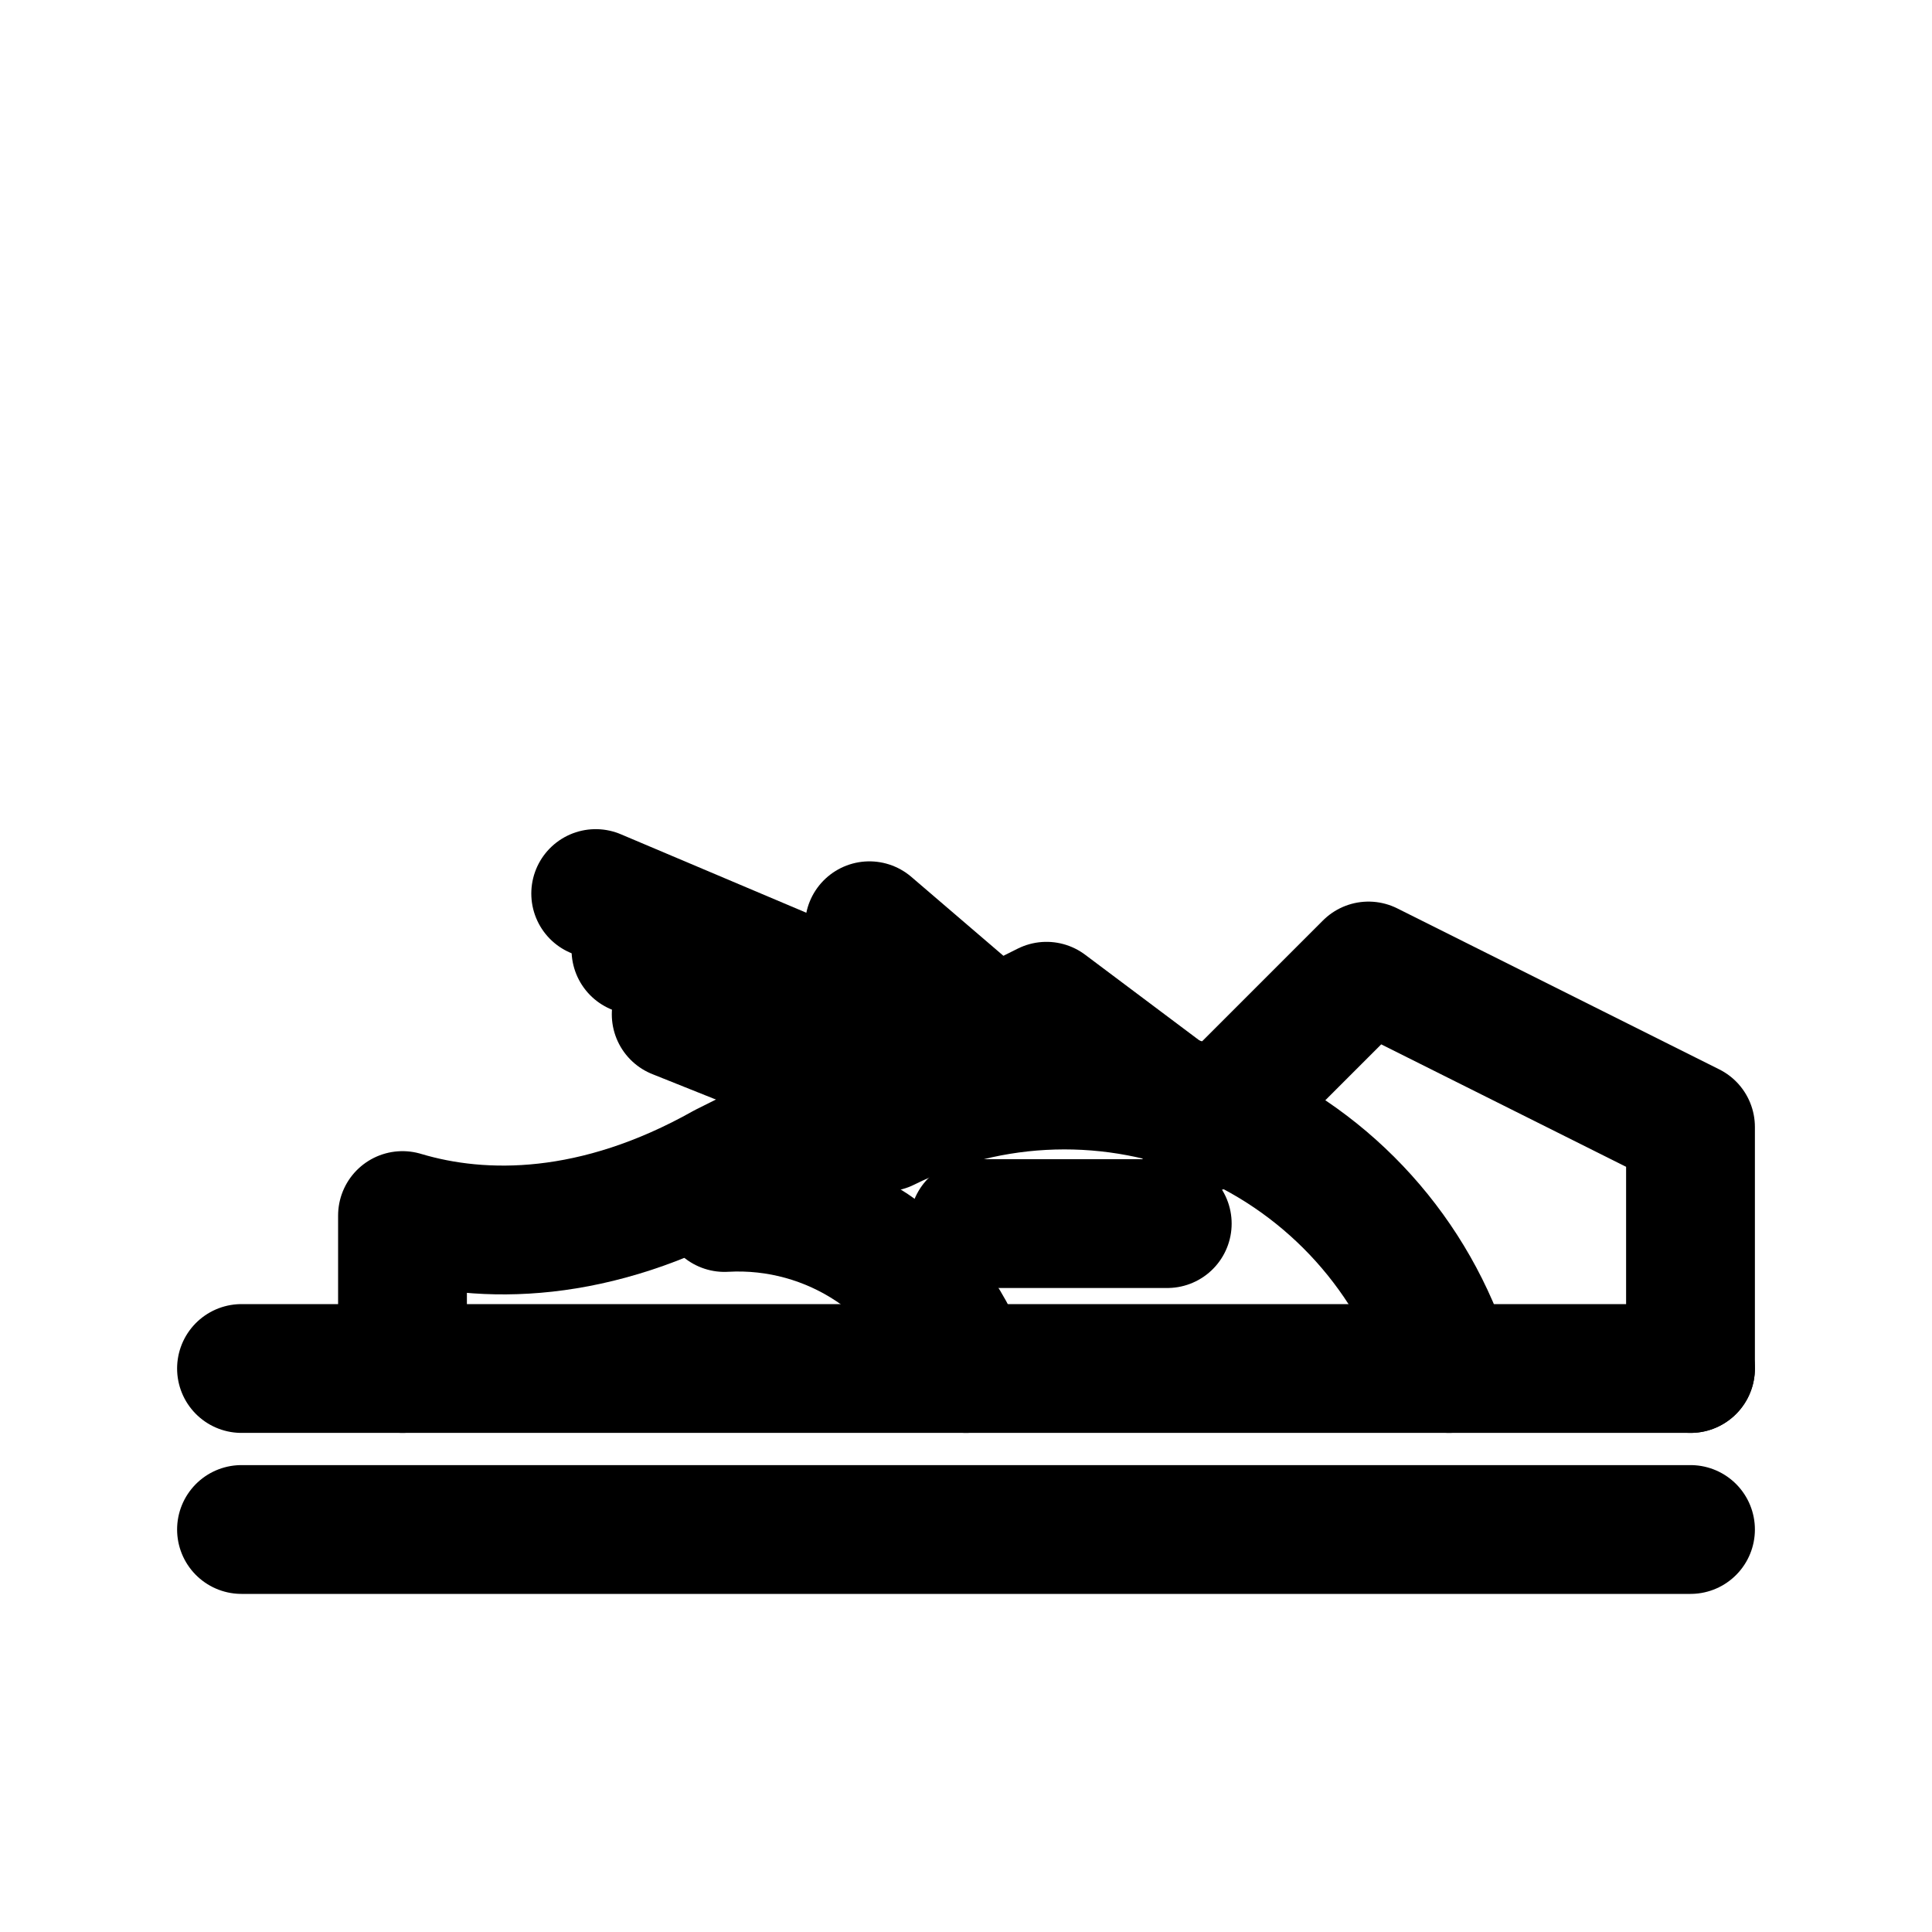
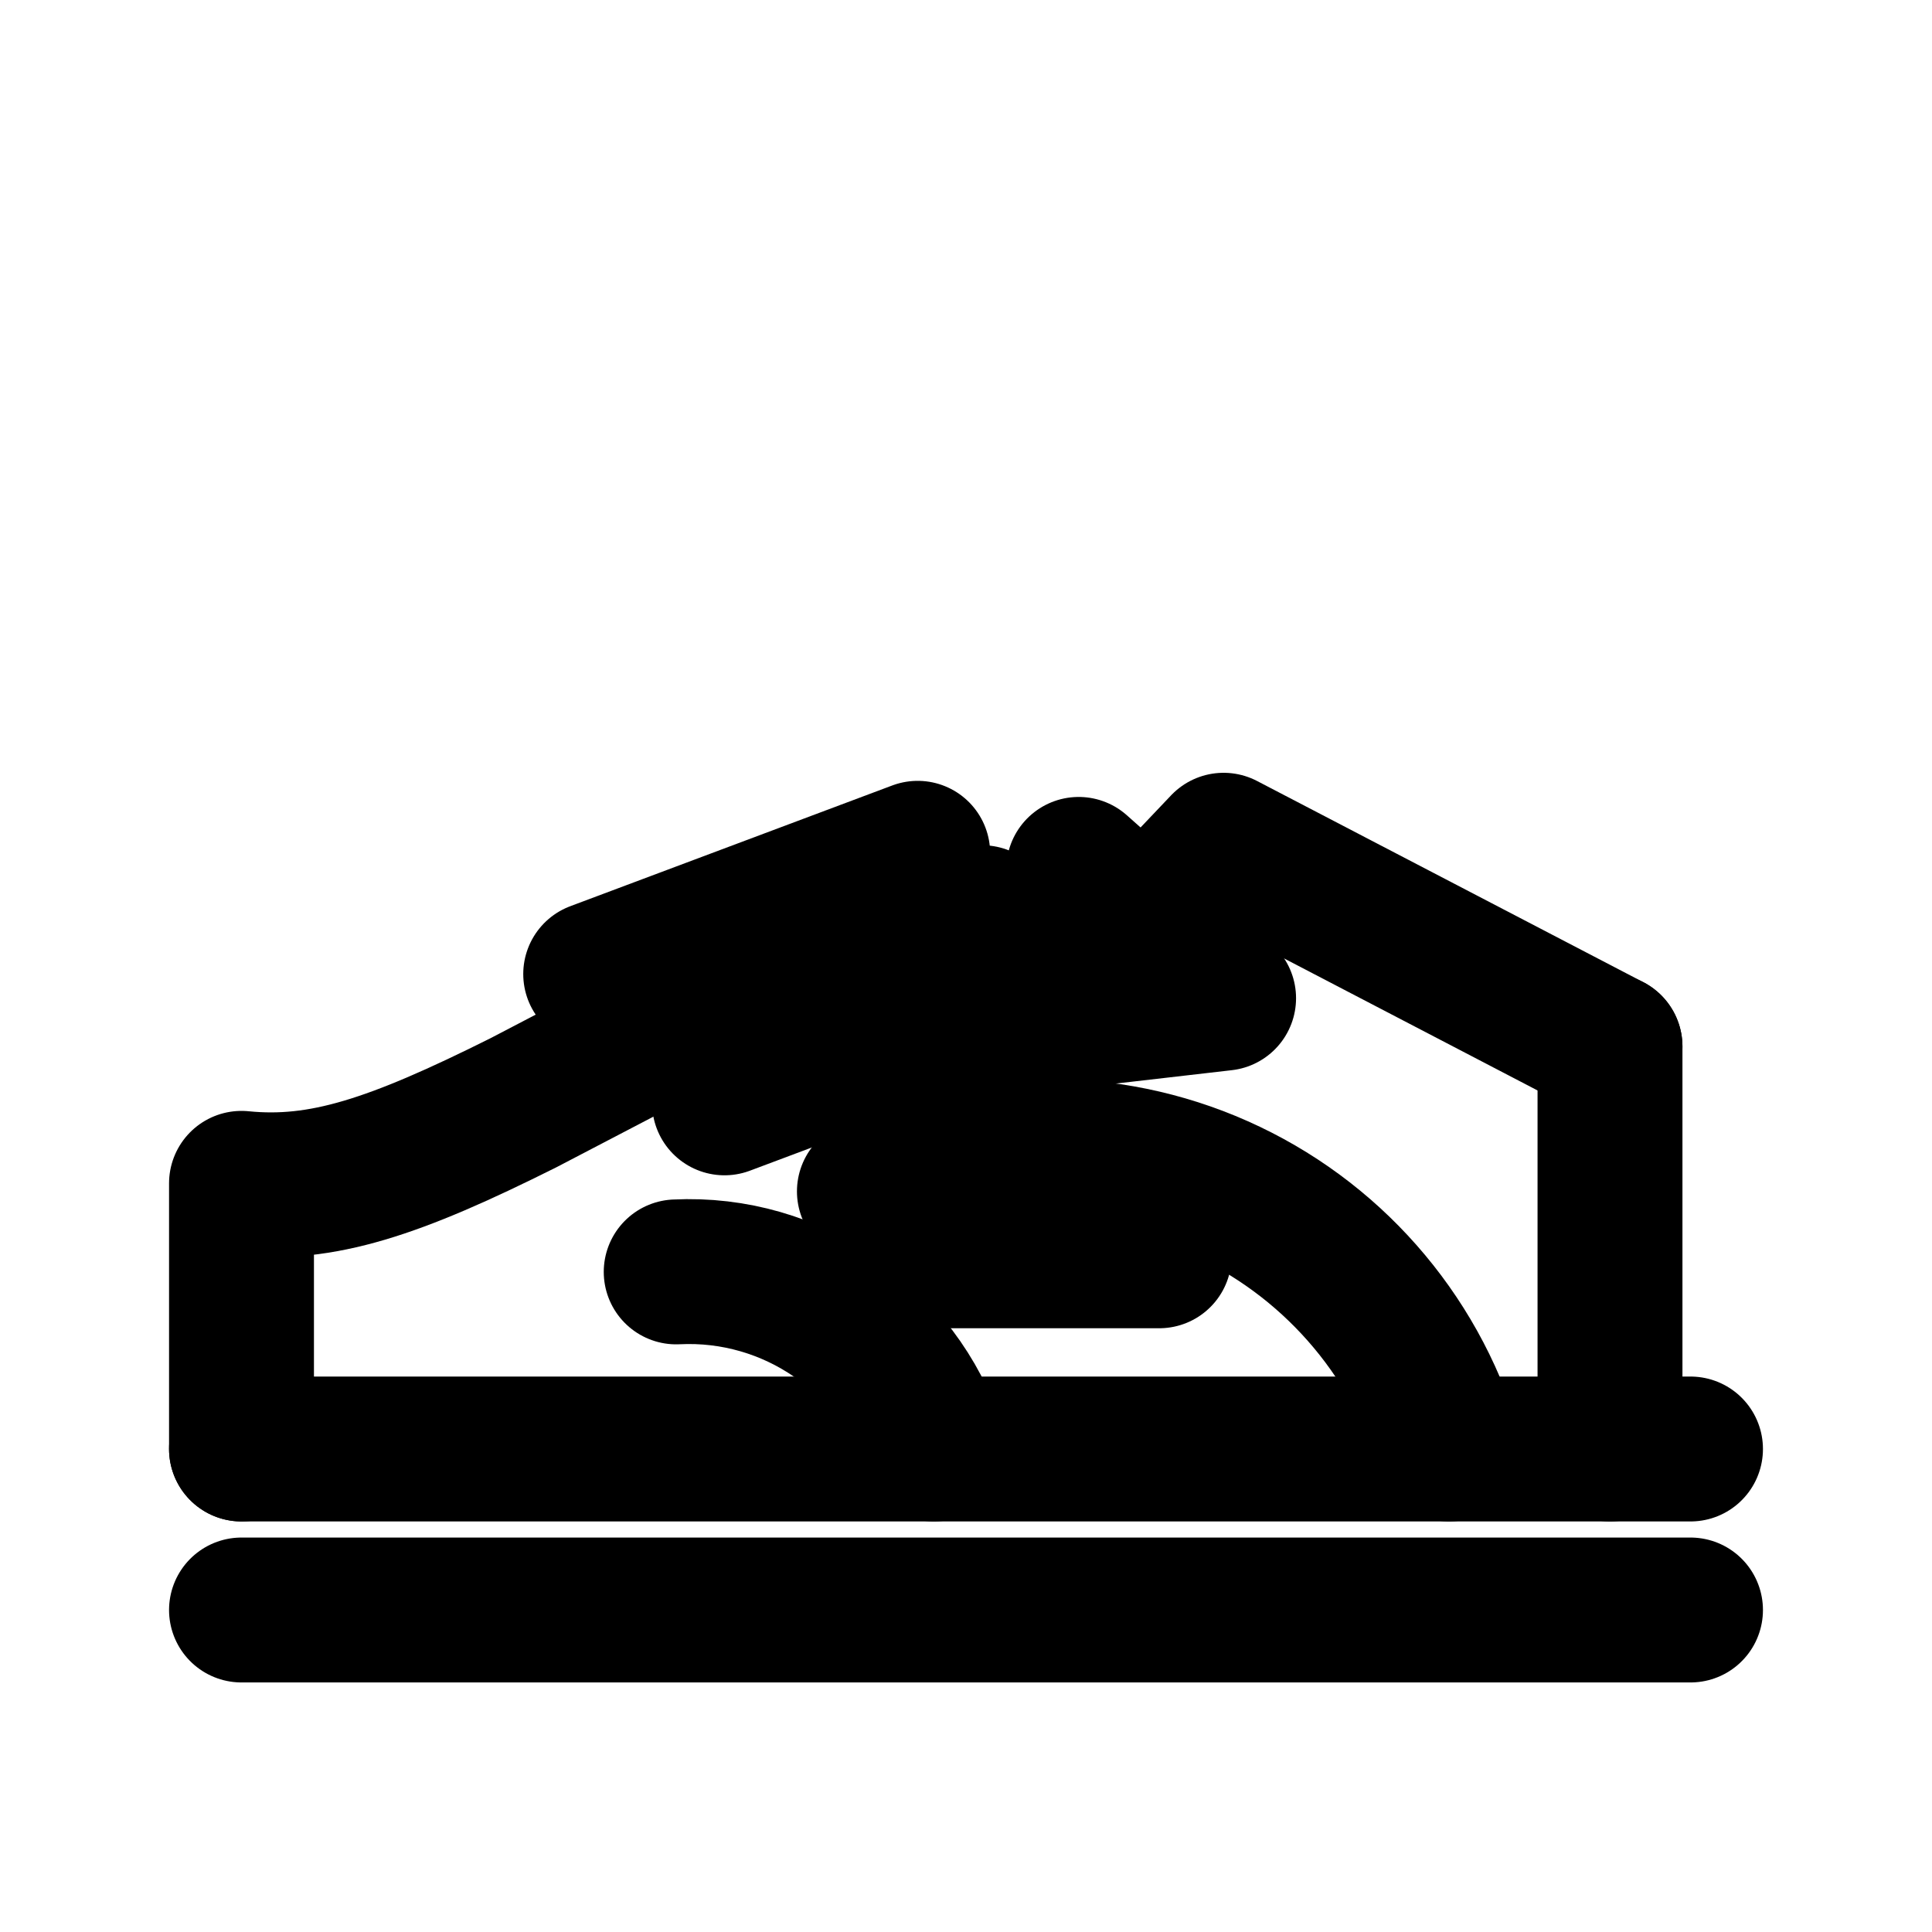
<svg xmlns="http://www.w3.org/2000/svg" viewBox="0 0 24 24" width="24" height="24" aria-hidden="true">
-   <g fill="none" stroke="currentColor" stroke-width="1.6" stroke-linecap="round" stroke-linejoin="round" vector-effect="non-scaling-stroke" transform="scale(-1,1) translate(-24,0)">
-     <path d="M3 19H21" />
-     <path d="M3 17H21" />
-     <path d="M3 17v-3l4-2 2 2 2-1.5 4 2c1.6.9 3 .9 4 .6V17" />
-     <path d="M6 17a5 5 0 0 1 7-3" />
-     <path d="M12 17a3 3 0 0 1 3-2" />
-     <path d="M12.6 13.8l3-1.2" />
-     <path d="M13.3 13l2.8-1.2" />
-     <path d="M14 12.2l2.6-1.1" />
-     <path d="M13.2 11.5l-1.4 1.2 2 .3" />
-     <path d="M9.5 15.2h2.4" />
+   <g fill="none" stroke="currentColor" stroke-width="1.8" stroke-linecap="round" stroke-linejoin="round" vector-effect="non-scaling-stroke" transform="scale(-1,1) translate(-24,0)">
+     <path d="M3 20H21" />
+     <path d="M3 18H21" />
+     <path d="M4 18V13" />
+     <path d="M4 13l4.8-2.5 1.9 2 2.2-1.2 4.6 2.4c1.6.8 2.5 1.1 3.5 1V18" />
+     <path d="M10.6 10.8l-1.8 1.6 2.6.3" />
+     <path d="M12.6 10.6l4 1.5" />
+     <path d="M11.8 11.4l4 1.5" />
+     <path d="M11.0 12.2l4 1.5" />
+     <path d="M6 18a5.2 5.2 0 0 1 7.2-3.2" />
+     <path d="M12.4 18a3.2 3.2 0 0 1 3.2-2.2" />
+     <path d="M9.6 15.6h2.6" />
  </g>
</svg>
